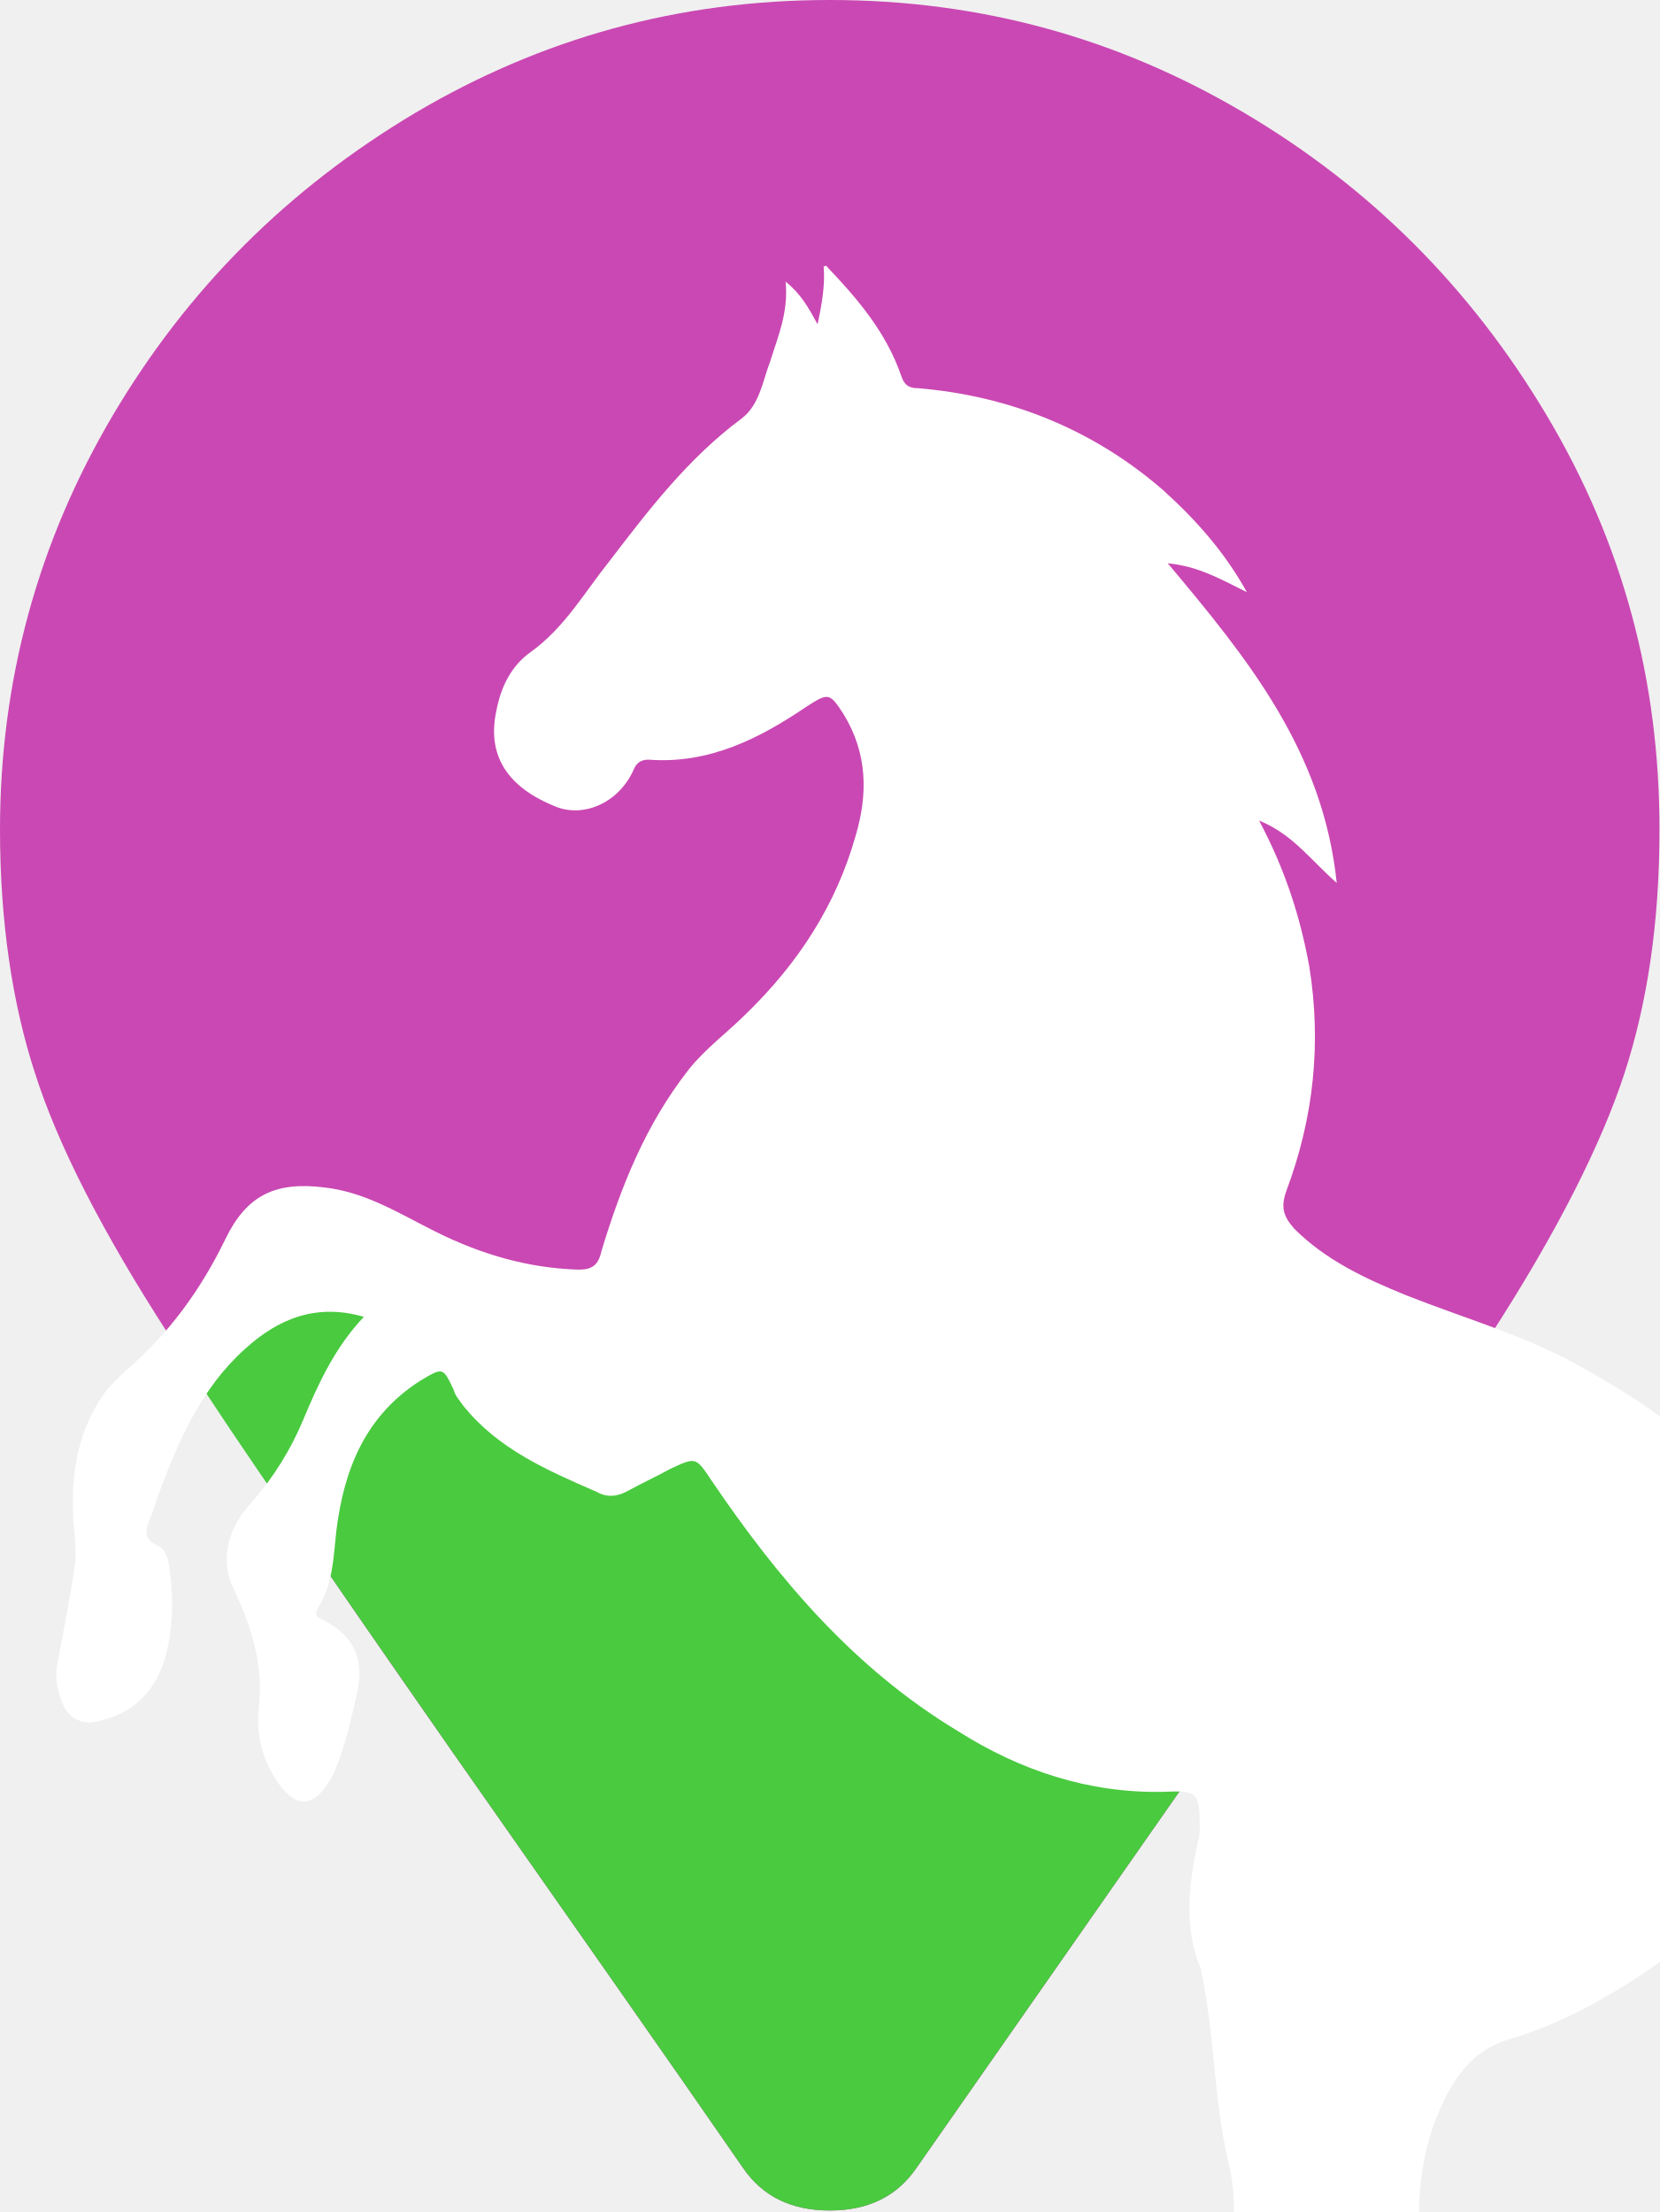
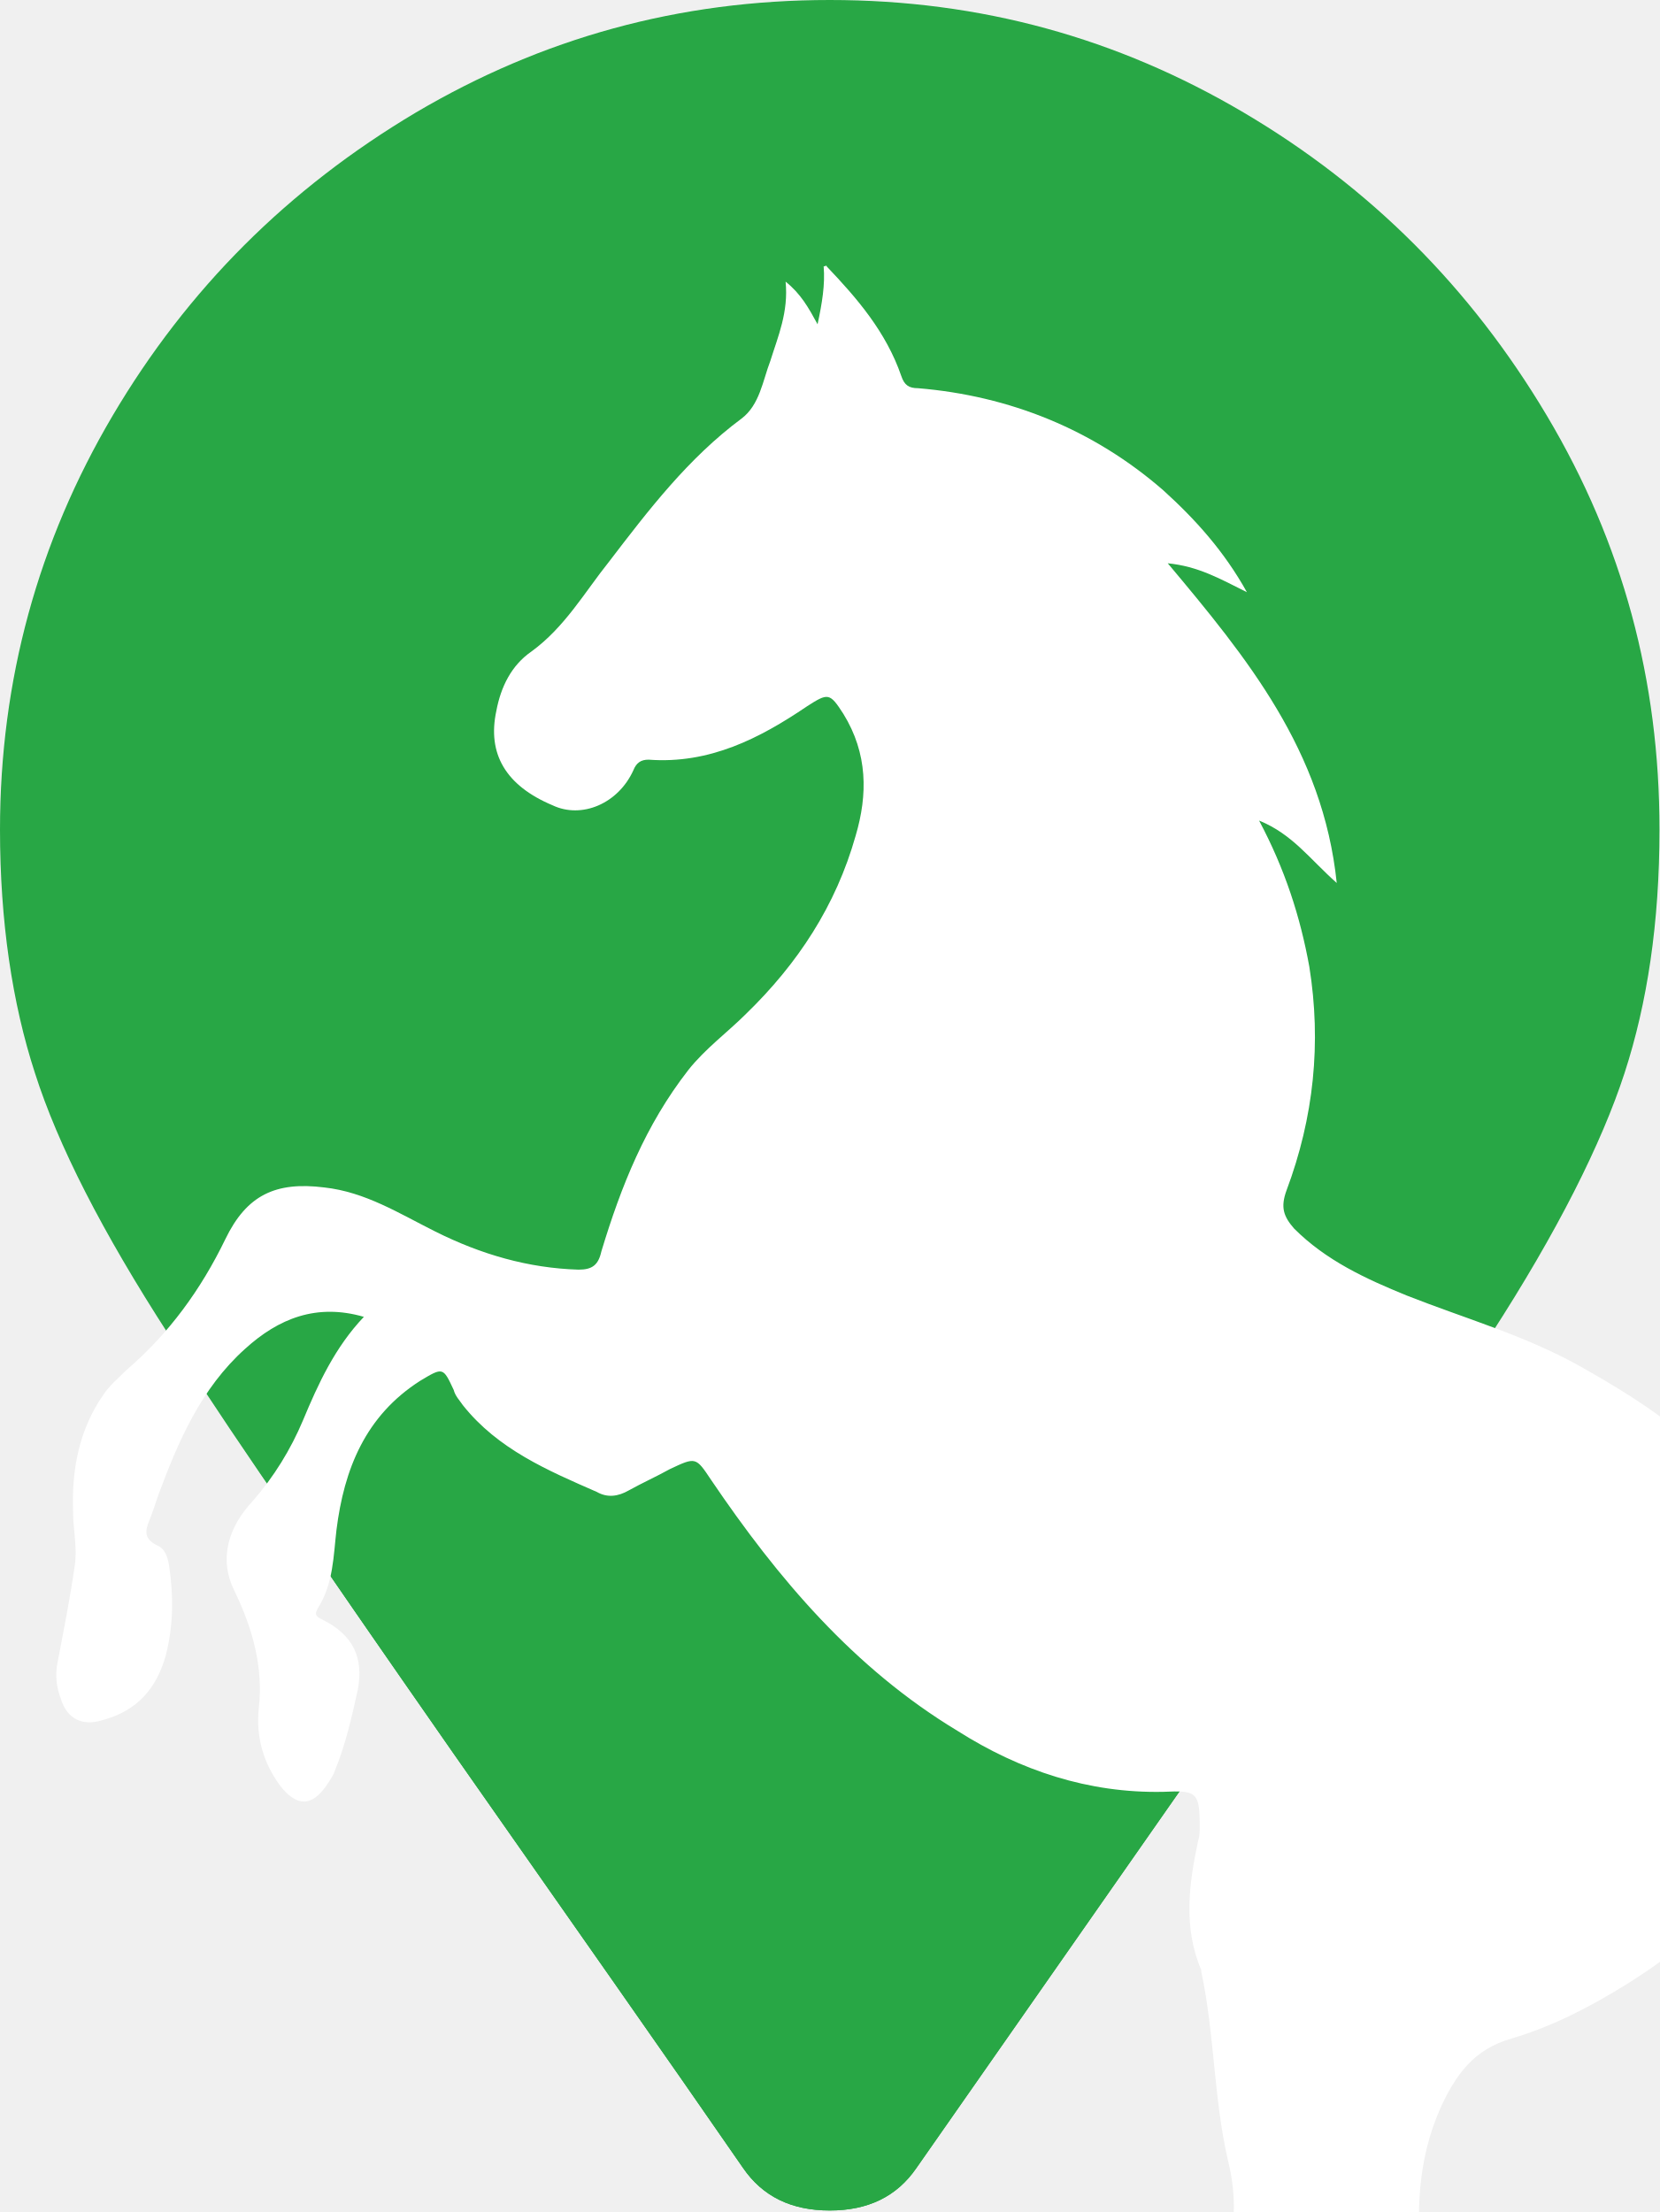
<svg xmlns="http://www.w3.org/2000/svg" version="1.1" id="Ebene_1" x="0px" y="0px" viewBox="0 0 109 145.3" style="enable-background:new 0 0 109 145.3;" xml:space="preserve">
  <style type="text/css">
- 	.st0{fill:#CA48B3;}
- 	.st1{fill:#49CA3F;}
- 	.st2{fill:#FFFFFF;}
+ 	.st0{fill:#28A745;}
+ 	.st1{fill:#FFFFFF;}
</style>
-   <path class="st0" d="M29.8,115.2c-9.5-13.6-15.7-22.8-18.7-27.5c-4.4-6.8-7.3-12.5-8.8-17.2c-1.5-4.6-2.3-10-2.3-16  c0-9.8,2.5-18.9,7.4-27.2c4.9-8.3,11.5-14.9,19.9-19.9C35.6,2.5,44.6,0,54.5,0s18.9,2.5,27.2,7.4c8.3,4.9,14.9,11.5,19.9,19.9  s7.4,17.4,7.4,27.2c0,6.1-0.8,11.4-2.3,16c-1.5,4.6-4.4,10.4-8.8,17.2c-3,4.7-9.3,13.9-18.7,27.5l-19,27.2c-1.3,1.9-3.2,2.8-5.7,2.8  s-4.4-0.9-5.7-2.8C43.9,135.3,37.5,126.2,29.8,115.2z" />
-   <path class="st1" d="M29.8,115.2c-3.9-5.6-7.3-10.5-10.1-14.6c-4-5.8-5.8-8.5-7.6-11.3c-2-3.2,7.8-6.3,27.1-4.6  c22.3,2,54.6,9.2,53.4,11c-3.3,4.9-7.8,11.4-13.4,19.5l-19,27.2c-1.3,1.9-3.2,2.8-5.7,2.8s-4.4-0.9-5.7-2.8  C43.9,135.3,37.5,126.2,29.8,115.2z" />
-   <path class="st2" d="M54.8,160c-1.7-0.8-1.8-1.3-0.8-2.6c2.1-2.8,5.1-3.1,8.2-2.7c0.2,0,0.3,0.1,0.5,0.1c2.3,0.5,4.4,0.9,6.6-0.8  c2-1.5,4.7-1.8,7.2-2.1c2-0.2,3.2-1.4,3.9-3.2c0.8-2.2,0.8-4.5,0.3-6.6c-1-4.2-0.9-8.4-1.8-12.6c0,0,0-0.1,0-0.1  c-1.2-2.8-0.8-5.7-0.2-8.5c0.1-0.3,0.1-0.6,0.1-0.9c0-2.3-0.2-2.4-2.4-2.3c-4.9,0.1-9.4-1.4-13.5-4c-6.8-4.1-11.8-10-16.2-16.5  c-1-1.5-1-1.5-2.7-0.7c-0.9,0.5-1.8,0.9-2.7,1.4c-0.7,0.4-1.4,0.5-2.1,0.1c-3.2-1.4-6.5-2.8-8.8-5.7c-0.2-0.3-0.5-0.6-0.6-1  c-0.7-1.5-0.7-1.5-2.2-0.6c-3.6,2.3-5,5.8-5.5,9.8c-0.2,1.7-0.2,3.5-1.2,5.1c-0.3,0.5-0.1,0.6,0.3,0.8c2,1,2.7,2.5,2.3,4.6  c-0.4,1.8-0.8,3.6-1.5,5.3c-0.1,0.3-0.3,0.6-0.5,0.9c-1,1.5-2,1.5-3.1,0.1c-1.1-1.5-1.6-3.2-1.4-5.1c0.3-2.7-0.4-5.2-1.6-7.7  c-1.1-2.2-0.3-4.3,1.2-5.9c1.4-1.6,2.5-3.4,3.3-5.3c1-2.4,2.1-4.8,4-6.8c-3.1-0.9-5.6,0.1-7.8,2.1c-2.9,2.6-4.4,6.1-5.7,9.6  c-0.2,0.6-0.4,1.2-0.6,1.7c-0.3,0.7-0.3,1.2,0.5,1.6c0.5,0.2,0.7,0.7,0.8,1.3c0.3,2,0.3,3.9-0.2,5.9c-0.6,2.2-1.9,3.7-4.2,4.3  c-1.3,0.4-2.3-0.1-2.7-1.4c-0.3-0.8-0.4-1.6-0.2-2.5c0.4-2.1,0.8-4.1,1.1-6.2c0.2-1.2-0.1-2.4-0.1-3.6c-0.1-2.8,0.4-5.4,2-7.7  c0.4-0.6,1-1.1,1.5-1.6c2.8-2.4,4.9-5.3,6.5-8.6c1.4-2.9,3.3-3.8,6.5-3.4c2.7,0.3,4.9,1.7,7.3,2.9c3,1.5,6.1,2.4,9.4,2.5  c0.9,0,1.3-0.3,1.5-1.2c1.3-4.3,2.9-8.3,5.7-11.9c1.1-1.4,2.6-2.5,3.8-3.7c3.4-3.3,5.9-7.1,7.2-11.7c0.8-2.7,0.8-5.4-0.8-8  c-0.9-1.4-1-1.4-2.4-0.5c-3.1,2.1-6.4,3.8-10.4,3.5c-0.5,0-0.8,0.2-1,0.7c-1,2.2-3.4,3.2-5.3,2.3c-3.1-1.3-4.3-3.4-3.7-6.2  c0.3-1.6,1-3,2.3-3.9c2.2-1.6,3.5-3.9,5.1-5.9c2.6-3.4,5.2-6.8,8.7-9.4c1.2-0.9,1.4-2.5,1.9-3.8c0.5-1.6,1.2-3.2,1-5.2  c1,0.8,1.5,1.7,2.1,2.8c0.3-1.4,0.5-2.6,0.4-3.8c0.1,0,0.2-0.1,0.2,0c2,2.1,3.9,4.3,4.9,7.2c0.2,0.6,0.5,0.8,1.1,0.8  c6,0.5,11.5,2.7,16.1,6.7c2.1,1.9,4,4,5.5,6.7c-1.8-0.9-3.2-1.7-5.2-1.9c5.2,6.2,10.2,12.3,11.1,21c-1.8-1.6-2.9-3.2-5.1-4.1  c1.7,3.2,2.7,6.3,3.3,9.6c0.8,5,0.3,9.9-1.5,14.7c-0.4,1.1-0.2,1.7,0.5,2.5c2.1,2.1,4.7,3.3,7.4,4.4c3.8,1.5,7.7,2.6,11.3,4.6  c4.8,2.7,9.4,5.7,12,10.8c1,1.9,2.1,2.9,4.1,3.7c6.7,2.7,11.4,7.6,14.4,14.2c0.9,2.2,1.5,4.5,2.6,6.6c1.8,3.5,3.8,6.8,7.4,8.8  c1,0.6,2.1,0.8,3.2,1.2c-4.5,0.5-8.9,0.5-12.6-2.8c0,0.9,0.4,1.9,1.3,3.1c3.1,4.5,7.4,7.7,11.9,10.7c2.4,1.6,4.9,3,7.5,4.3  c0.2,0.1,0.5,0.2,0.6,0.6c-2.9,0.2-5.7,0.2-8.5,0.1c-5.4-0.2-10.7-1.2-15.7-3.2c-7.3-2.9-11.2-9.6-10.1-17.5  c0.4-2.9,1.4-5.6,1.8-8.5c0.2-1.4,0.2-2.8,0-4.2c-0.3-2.1-1.9-3.7-4-3.8c-0.6-0.1-1,0-1.1,0.8c-1.1,7.2-5.7,12-11.6,15.7  c-2.4,1.5-4.9,2.8-7.6,3.6c-2.5,0.7-3.7,2.4-4.7,4.6c-1.5,3.4-1.6,6.9-1.2,10.6c0.2,1.8-0.1,3.6-1.2,5.1c-1.4,2.1-3.6,2.8-5.9,2.5  c-3.7-0.4-6.9,1-10.1,2.4c-1.9,0.8-3.7,1.8-5,3.3c-1.8,2.1-4,2.3-6.4,2c-1-0.1-1.7,0-2.1,0.9c-0.2,0.3-0.5,0.6-0.7,0.9  c-1.9,2.2-3.2,2.5-5.9,1.1c-1.2-0.6-2.4-1.2-3.3-2.1c-1.2-1.1-1.1-2,0.1-3.1C53.5,161.1,54.1,160.6,54.8,160z" />
+   <path class="st0" d="M29.8,115.2c-9.5-13.6-15.7-22.8-18.7-27.5c-4.4-6.8-7.3-12.5-8.8-17.2c-1.5-4.6-2.3-10-2.3-16  c0-9.8,2.5-18.9,7.4-27.2S18.9,12.4,27.3,7.4C35.6,2.5,44.6,0,54.5,0s18.9,2.5,27.2,7.4s14.9,11.5,19.9,19.9s7.4,17.4,7.4,27.2  c0,6.1-0.8,11.4-2.3,16s-4.4,10.4-8.8,17.2c-3,4.7-9.3,13.9-18.7,27.5l-19,27.2c-1.3,1.9-3.2,2.8-5.7,2.8s-4.4-0.9-5.7-2.8  C43.9,135.3,37.5,126.2,29.8,115.2z" />
+   <path class="st0" d="M29.8,115.2c-3.9-5.6-7.3-10.5-10.1-14.6c-4-5.8-5.8-8.5-7.6-11.3c-2-3.2,7.8-6.3,27.1-4.6  c22.3,2,54.6,9.2,53.4,11c-3.3,4.9-7.8,11.4-13.4,19.5l-19,27.2c-1.3,1.9-3.2,2.8-5.7,2.8s-4.4-0.9-5.7-2.8  C43.9,135.3,37.5,126.2,29.8,115.2z" />
+   <path class="st1" d="M54.8,160c-1.7-0.8-1.8-1.3-0.8-2.6c2.1-2.8,5.1-3.1,8.2-2.7c0.2,0,0.3,0.1,0.5,0.1c2.3,0.5,4.4,0.9,6.6-0.8  c2-1.5,4.7-1.8,7.2-2.1c2-0.2,3.2-1.4,3.9-3.2c0.8-2.2,0.8-4.5,0.3-6.6c-1-4.2-0.9-8.4-1.8-12.6v-0.1c-1.2-2.8-0.8-5.7-0.2-8.5  c0.1-0.3,0.1-0.6,0.1-0.9c0-2.3-0.2-2.4-2.4-2.3c-4.9,0.1-9.4-1.4-13.5-4c-6.8-4.1-11.8-10-16.2-16.5c-1-1.5-1-1.5-2.7-0.7  c-0.9,0.5-1.8,0.9-2.7,1.4c-0.7,0.4-1.4,0.5-2.1,0.1c-3.2-1.4-6.5-2.8-8.8-5.7c-0.2-0.3-0.5-0.6-0.6-1c-0.7-1.5-0.7-1.5-2.2-0.6  c-3.6,2.3-5,5.8-5.5,9.8c-0.2,1.7-0.2,3.5-1.2,5.1c-0.3,0.5-0.1,0.6,0.3,0.8c2,1,2.7,2.5,2.3,4.6c-0.4,1.8-0.8,3.6-1.5,5.3  c-0.1,0.3-0.3,0.6-0.5,0.9c-1,1.5-2,1.5-3.1,0.1c-1.1-1.5-1.6-3.2-1.4-5.1c0.3-2.7-0.4-5.2-1.6-7.7c-1.1-2.2-0.3-4.3,1.2-5.9  c1.4-1.6,2.5-3.4,3.3-5.3c1-2.4,2.1-4.8,4-6.8c-3.1-0.9-5.6,0.1-7.8,2.1c-2.9,2.6-4.4,6.1-5.7,9.6c-0.2,0.6-0.4,1.2-0.6,1.7  c-0.3,0.7-0.3,1.2,0.5,1.6c0.5,0.2,0.7,0.7,0.8,1.3c0.3,2,0.3,3.9-0.2,5.9c-0.6,2.2-1.9,3.7-4.2,4.3c-1.3,0.4-2.3-0.1-2.7-1.4  c-0.3-0.8-0.4-1.6-0.2-2.5c0.4-2.1,0.8-4.1,1.1-6.2c0.2-1.2-0.1-2.4-0.1-3.6c-0.1-2.8,0.4-5.4,2-7.7c0.4-0.6,1-1.1,1.5-1.6  c2.8-2.4,4.9-5.3,6.5-8.6c1.4-2.9,3.3-3.8,6.5-3.4c2.7,0.3,4.9,1.7,7.3,2.9c3,1.5,6.1,2.4,9.4,2.5c0.9,0,1.3-0.3,1.5-1.2  c1.3-4.3,2.9-8.3,5.7-11.9c1.1-1.4,2.6-2.5,3.8-3.7c3.4-3.3,5.9-7.1,7.2-11.7c0.8-2.7,0.8-5.4-0.8-8c-0.9-1.4-1-1.4-2.4-0.5  c-3.1,2.1-6.4,3.8-10.4,3.5c-0.5,0-0.8,0.2-1,0.7c-1,2.2-3.4,3.2-5.3,2.3c-3.1-1.3-4.3-3.4-3.7-6.2c0.3-1.6,1-3,2.3-3.9  c2.2-1.6,3.5-3.9,5.1-5.9c2.6-3.4,5.2-6.8,8.7-9.4c1.2-0.9,1.4-2.5,1.9-3.8c0.5-1.6,1.2-3.2,1-5.2c1,0.8,1.5,1.7,2.1,2.8  c0.3-1.4,0.5-2.6,0.4-3.8c0.1,0,0.2-0.1,0.2,0c2,2.1,3.9,4.3,4.9,7.2c0.2,0.6,0.5,0.8,1.1,0.8c6,0.5,11.5,2.7,16.1,6.7  c2.1,1.9,4,4,5.5,6.7c-1.8-0.9-3.2-1.7-5.2-1.9c5.2,6.2,10.2,12.3,11.1,21c-1.8-1.6-2.9-3.2-5.1-4.1c1.7,3.2,2.7,6.3,3.3,9.6  c0.8,5,0.3,9.9-1.5,14.7c-0.4,1.1-0.2,1.7,0.5,2.5c2.1,2.1,4.7,3.3,7.4,4.4c3.8,1.5,7.7,2.6,11.3,4.6c4.8,2.7,9.4,5.7,12,10.8  c1,1.9,2.1,2.9,4.1,3.7c6.7,2.7,11.4,7.6,14.4,14.2c0.9,2.2,1.5,4.5,2.6,6.6c1.8,3.5,3.8,6.8,7.4,8.8c1,0.6,2.1,0.8,3.2,1.2  c-4.5,0.5-8.9,0.5-12.6-2.8c0,0.9,0.4,1.9,1.3,3.1c3.1,4.5,7.4,7.7,11.9,10.7c2.4,1.6,4.9,3,7.5,4.3c0.2,0.1,0.5,0.2,0.6,0.6  c-2.9,0.2-5.7,0.2-8.5,0.1c-5.4-0.2-10.7-1.2-15.7-3.2c-7.3-2.9-11.2-9.6-10.1-17.5c0.4-2.9,1.4-5.6,1.8-8.5c0.2-1.4,0.2-2.8,0-4.2  c-0.3-2.1-1.9-3.7-4-3.8c-0.6-0.1-1,0-1.1,0.8c-1.1,7.2-5.7,12-11.6,15.7c-2.4,1.5-4.9,2.8-7.6,3.6c-2.5,0.7-3.7,2.4-4.7,4.6  c-1.5,3.4-1.6,6.9-1.2,10.6c0.2,1.8-0.1,3.6-1.2,5.1c-1.4,2.1-3.6,2.8-5.9,2.5c-3.7-0.4-6.9,1-10.1,2.4c-1.9,0.8-3.7,1.8-5,3.3  c-1.8,2.1-4,2.3-6.4,2c-1-0.1-1.7,0-2.1,0.9c-0.2,0.3-0.5,0.6-0.7,0.9c-1.9,2.2-3.2,2.5-5.9,1.1c-1.2-0.6-2.4-1.2-3.3-2.1  c-1.2-1.1-1.1-2,0.1-3.1C53.5,161.1,54.1,160.6,54.8,160z" />
</svg>
